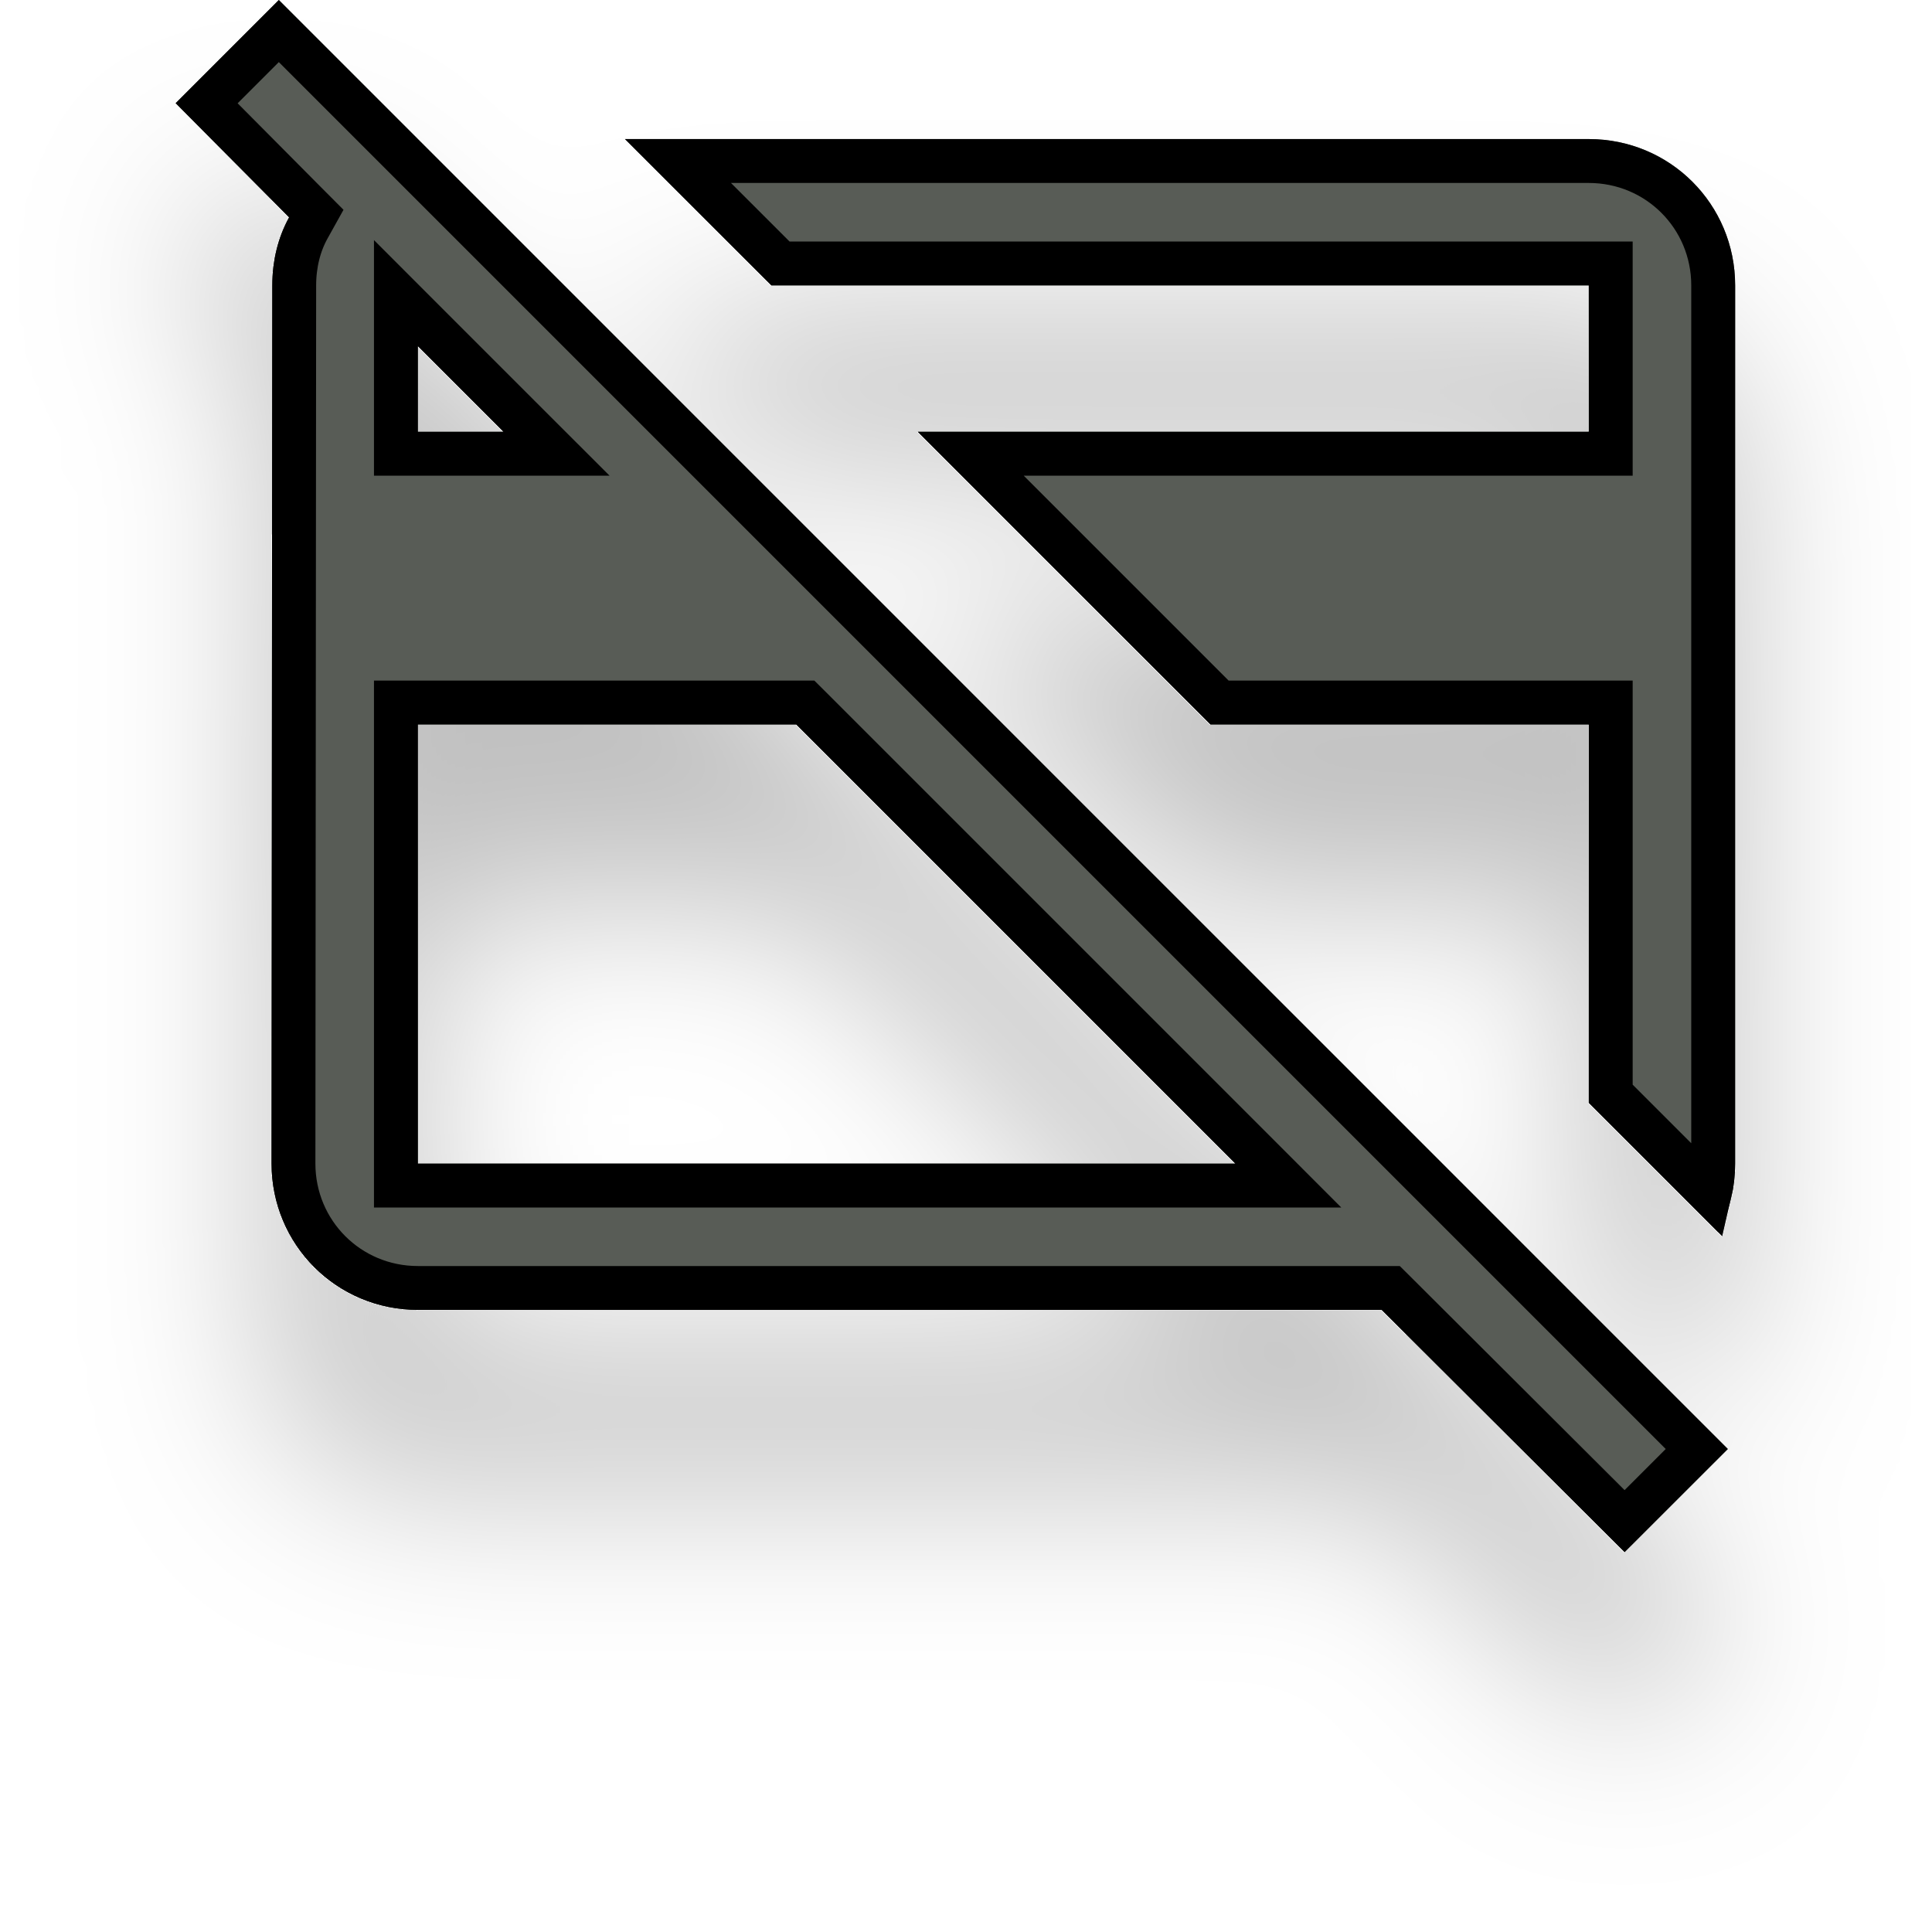
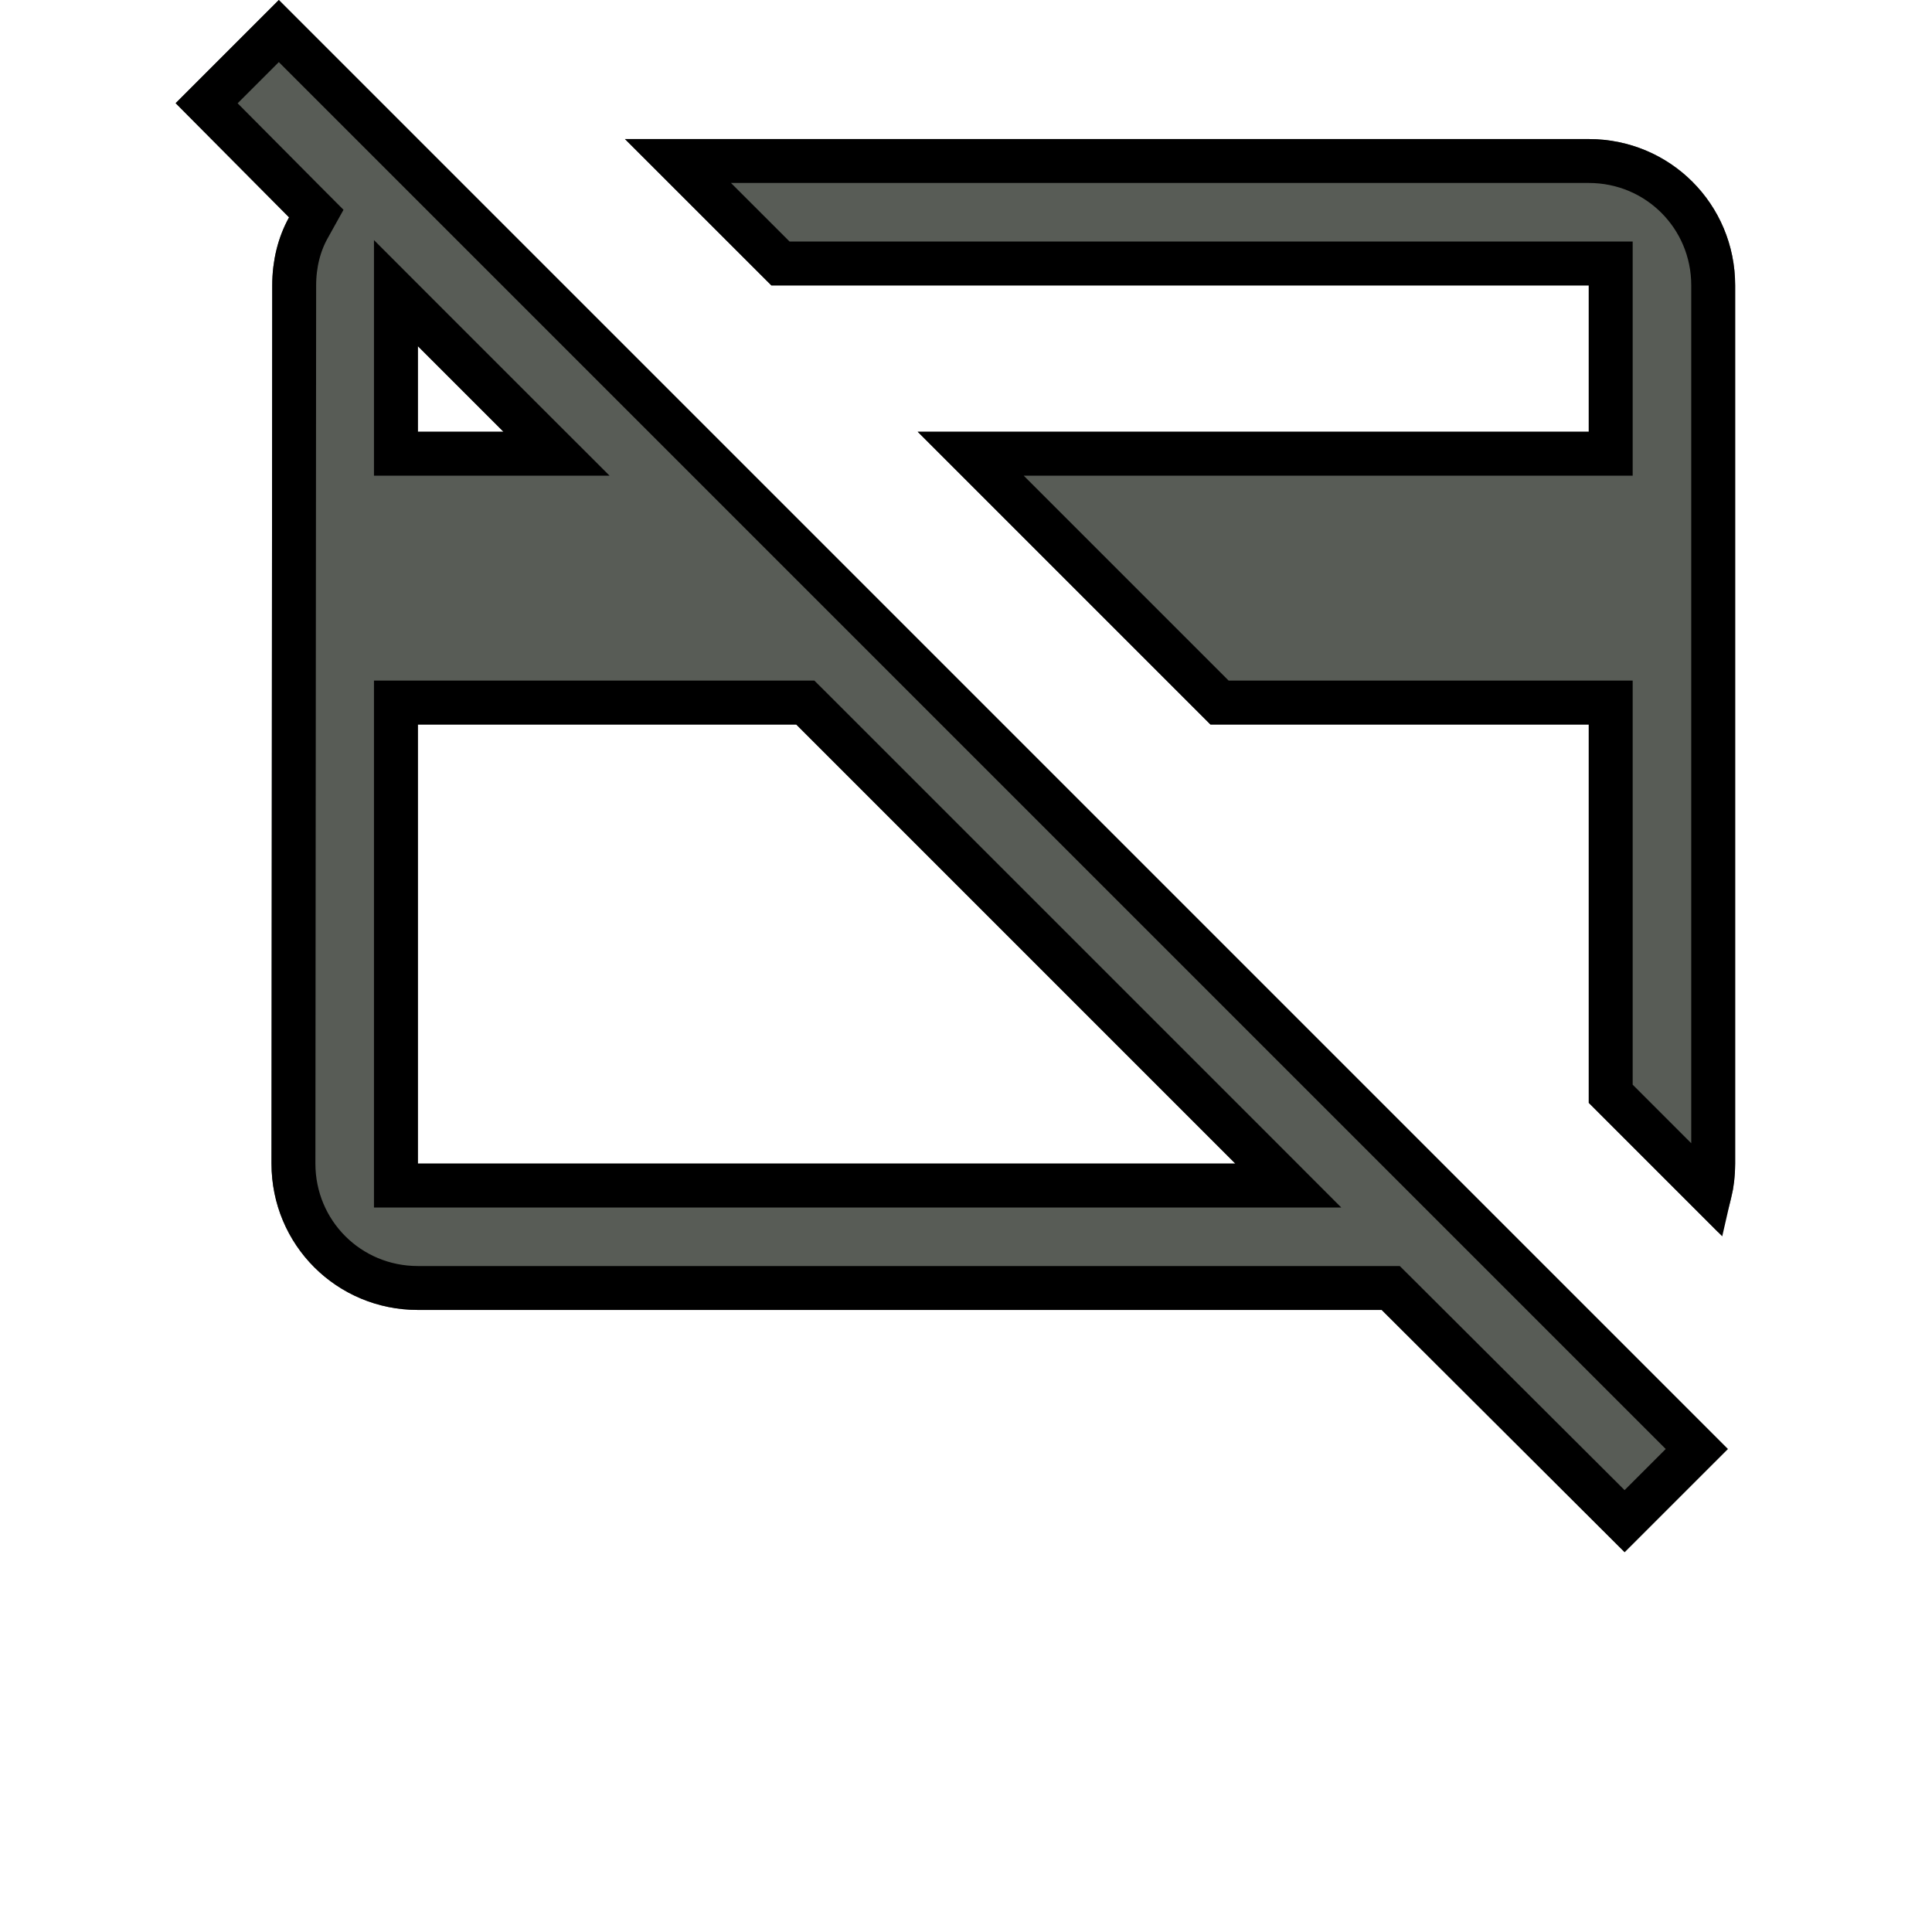
<svg xmlns="http://www.w3.org/2000/svg" width="44" height="44" viewBox="0 0 44 44" fill="none">
-   <g filter="url(#filter0_d_720_9)">
-     <path d="M14.233 3.167H36.183C38.033 3.167 39.517 4.65 39.517 6.5V26.5C39.517 27.067 39.383 27.6 39.133 28.067L36.183 25.117V16.5H27.567L20.9 9.833H36.183V6.5H17.567L14.233 3.167ZM37 35.35L31.467 29.833H9.517C7.667 29.833 6.183 28.35 6.183 26.5L6.2 6.5C6.2 5.933 6.333 5.4 6.583 4.95L4 2.35L6.35 0L39.35 33L37 35.35ZM9.517 7.883V9.833H11.467L9.517 7.883ZM28.133 26.5L18.133 16.5H9.517V26.5H28.133Z" fill="#585C56" />
-     <path d="M27.774 16L22.107 10.333H36.183H36.683V9.833V6.5V6H36.183H17.774L15.44 3.667H36.183C37.757 3.667 39.017 4.926 39.017 6.5V26.5C39.017 26.732 38.991 26.955 38.941 27.168L36.683 24.91V16.5V16H36.183H27.774ZM6.35 0.707L38.643 33L36.999 34.643L31.82 29.479L31.673 29.333H31.467H9.517C7.943 29.333 6.684 28.074 6.683 26.5C6.683 26.5 6.683 26.5 6.683 26.5L6.7 6.5V6.5C6.7 6.011 6.815 5.562 7.02 5.193L7.203 4.864L6.938 4.598L4.706 2.351L6.35 0.707ZM9.87 7.53L9.017 6.676V7.883V9.833V10.333H9.517H11.467H12.674L11.82 9.48L9.87 7.53ZM28.133 27H29.34L28.487 26.146L18.487 16.146L18.34 16H18.133H9.517H9.017V16.5V26.5V27H9.517H28.133Z" stroke="black" />
-   </g>
-   <defs>
-     <filter id="filter0_d_720_9" x="0" y="0" width="43.517" height="43.35" filterUnits="userSpaceOnUse" color-interpolation-filters="sRGB">
-       <feFlood flood-opacity="0" result="BackgroundImageFix" />
-       <feColorMatrix in="SourceAlpha" type="matrix" values="0 0 0 0 0 0 0 0 0 0 0 0 0 0 0 0 0 0 127 0" result="hardAlpha" />
-       <feOffset dy="4" />
-       <feGaussianBlur stdDeviation="2" />
-       <feComposite in2="hardAlpha" operator="out" />
-       <feColorMatrix type="matrix" values="0 0 0 0 0 0 0 0 0 0 0 0 0 0 0 0 0 0 0.25 0" />
-       <feBlend mode="normal" in2="BackgroundImageFix" result="effect1_dropShadow_720_9" />
-       <feBlend mode="normal" in="SourceGraphic" in2="effect1_dropShadow_720_9" result="shape" />
-     </filter>
-   </defs>
+   <path d="M14.233 3.167H36.183C38.033 3.167 39.517 4.65 39.517 6.5V26.5C39.517 27.067 39.383 27.6 39.133 28.067L36.183 25.117V16.5H27.567L20.9 9.833H36.183V6.5H17.567L14.233 3.167ZM37 35.35L31.467 29.833H9.517C7.667 29.833 6.183 28.35 6.183 26.5L6.2 6.5C6.2 5.933 6.333 5.4 6.583 4.95L4 2.35L6.35 0L39.35 33L37 35.35ZM9.517 7.883V9.833H11.467L9.517 7.883ZM28.133 26.5L18.133 16.5H9.517V26.5H28.133Z" fill="#585C56" />
+   <path d="M27.774 16L22.107 10.333H36.183H36.683V9.833V6.5V6H36.183H17.774L15.44 3.667H36.183C37.757 3.667 39.017 4.926 39.017 6.5V26.5C39.017 26.732 38.991 26.955 38.941 27.168L36.683 24.91V16.5V16H36.183H27.774ZM6.35 0.707L38.643 33L36.999 34.643L31.82 29.479L31.673 29.333H31.467H9.517C7.943 29.333 6.684 28.074 6.683 26.5C6.683 26.5 6.683 26.5 6.683 26.5L6.7 6.5V6.5C6.7 6.011 6.815 5.562 7.02 5.193L7.203 4.864L6.938 4.598L4.706 2.351L6.35 0.707ZM9.87 7.53L9.017 6.676V7.883V9.833V10.333H9.517H11.467H12.674L11.82 9.48L9.87 7.53ZM28.133 27H29.34L28.487 26.146L18.487 16.146L18.34 16H18.133H9.517H9.017V16.5V26.5V27H9.517H28.133Z" stroke="black" />
</svg>
